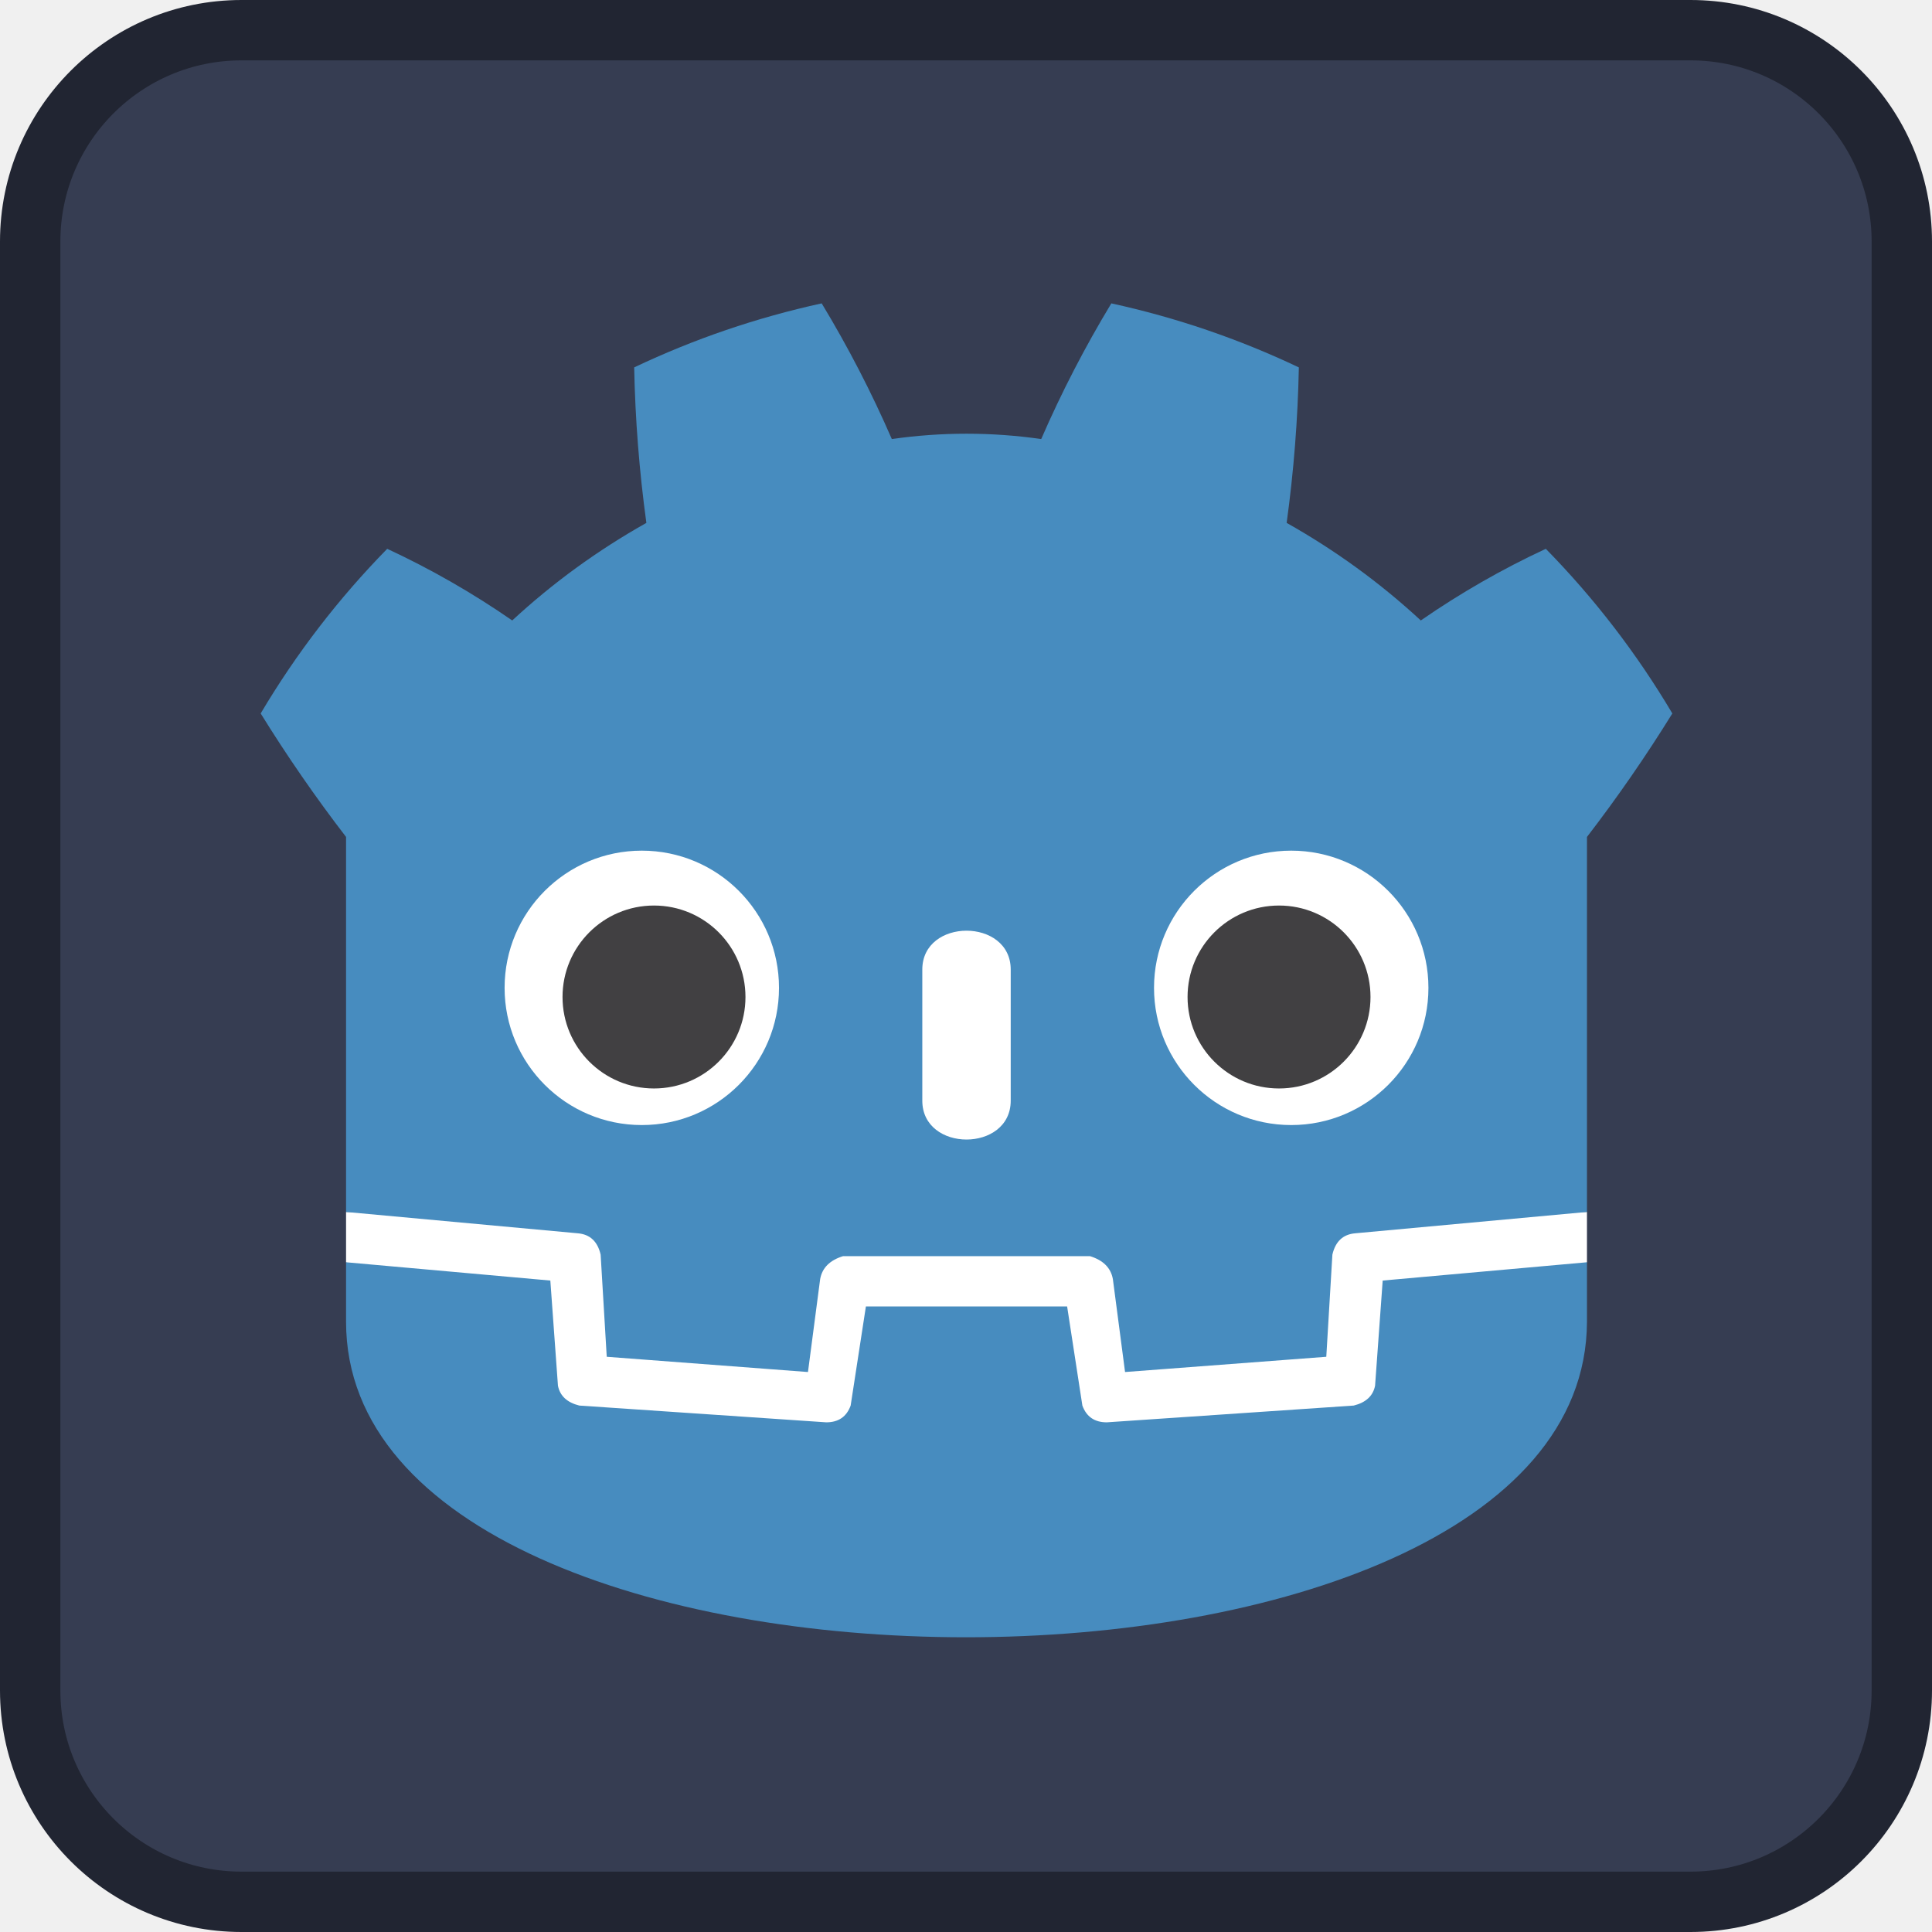
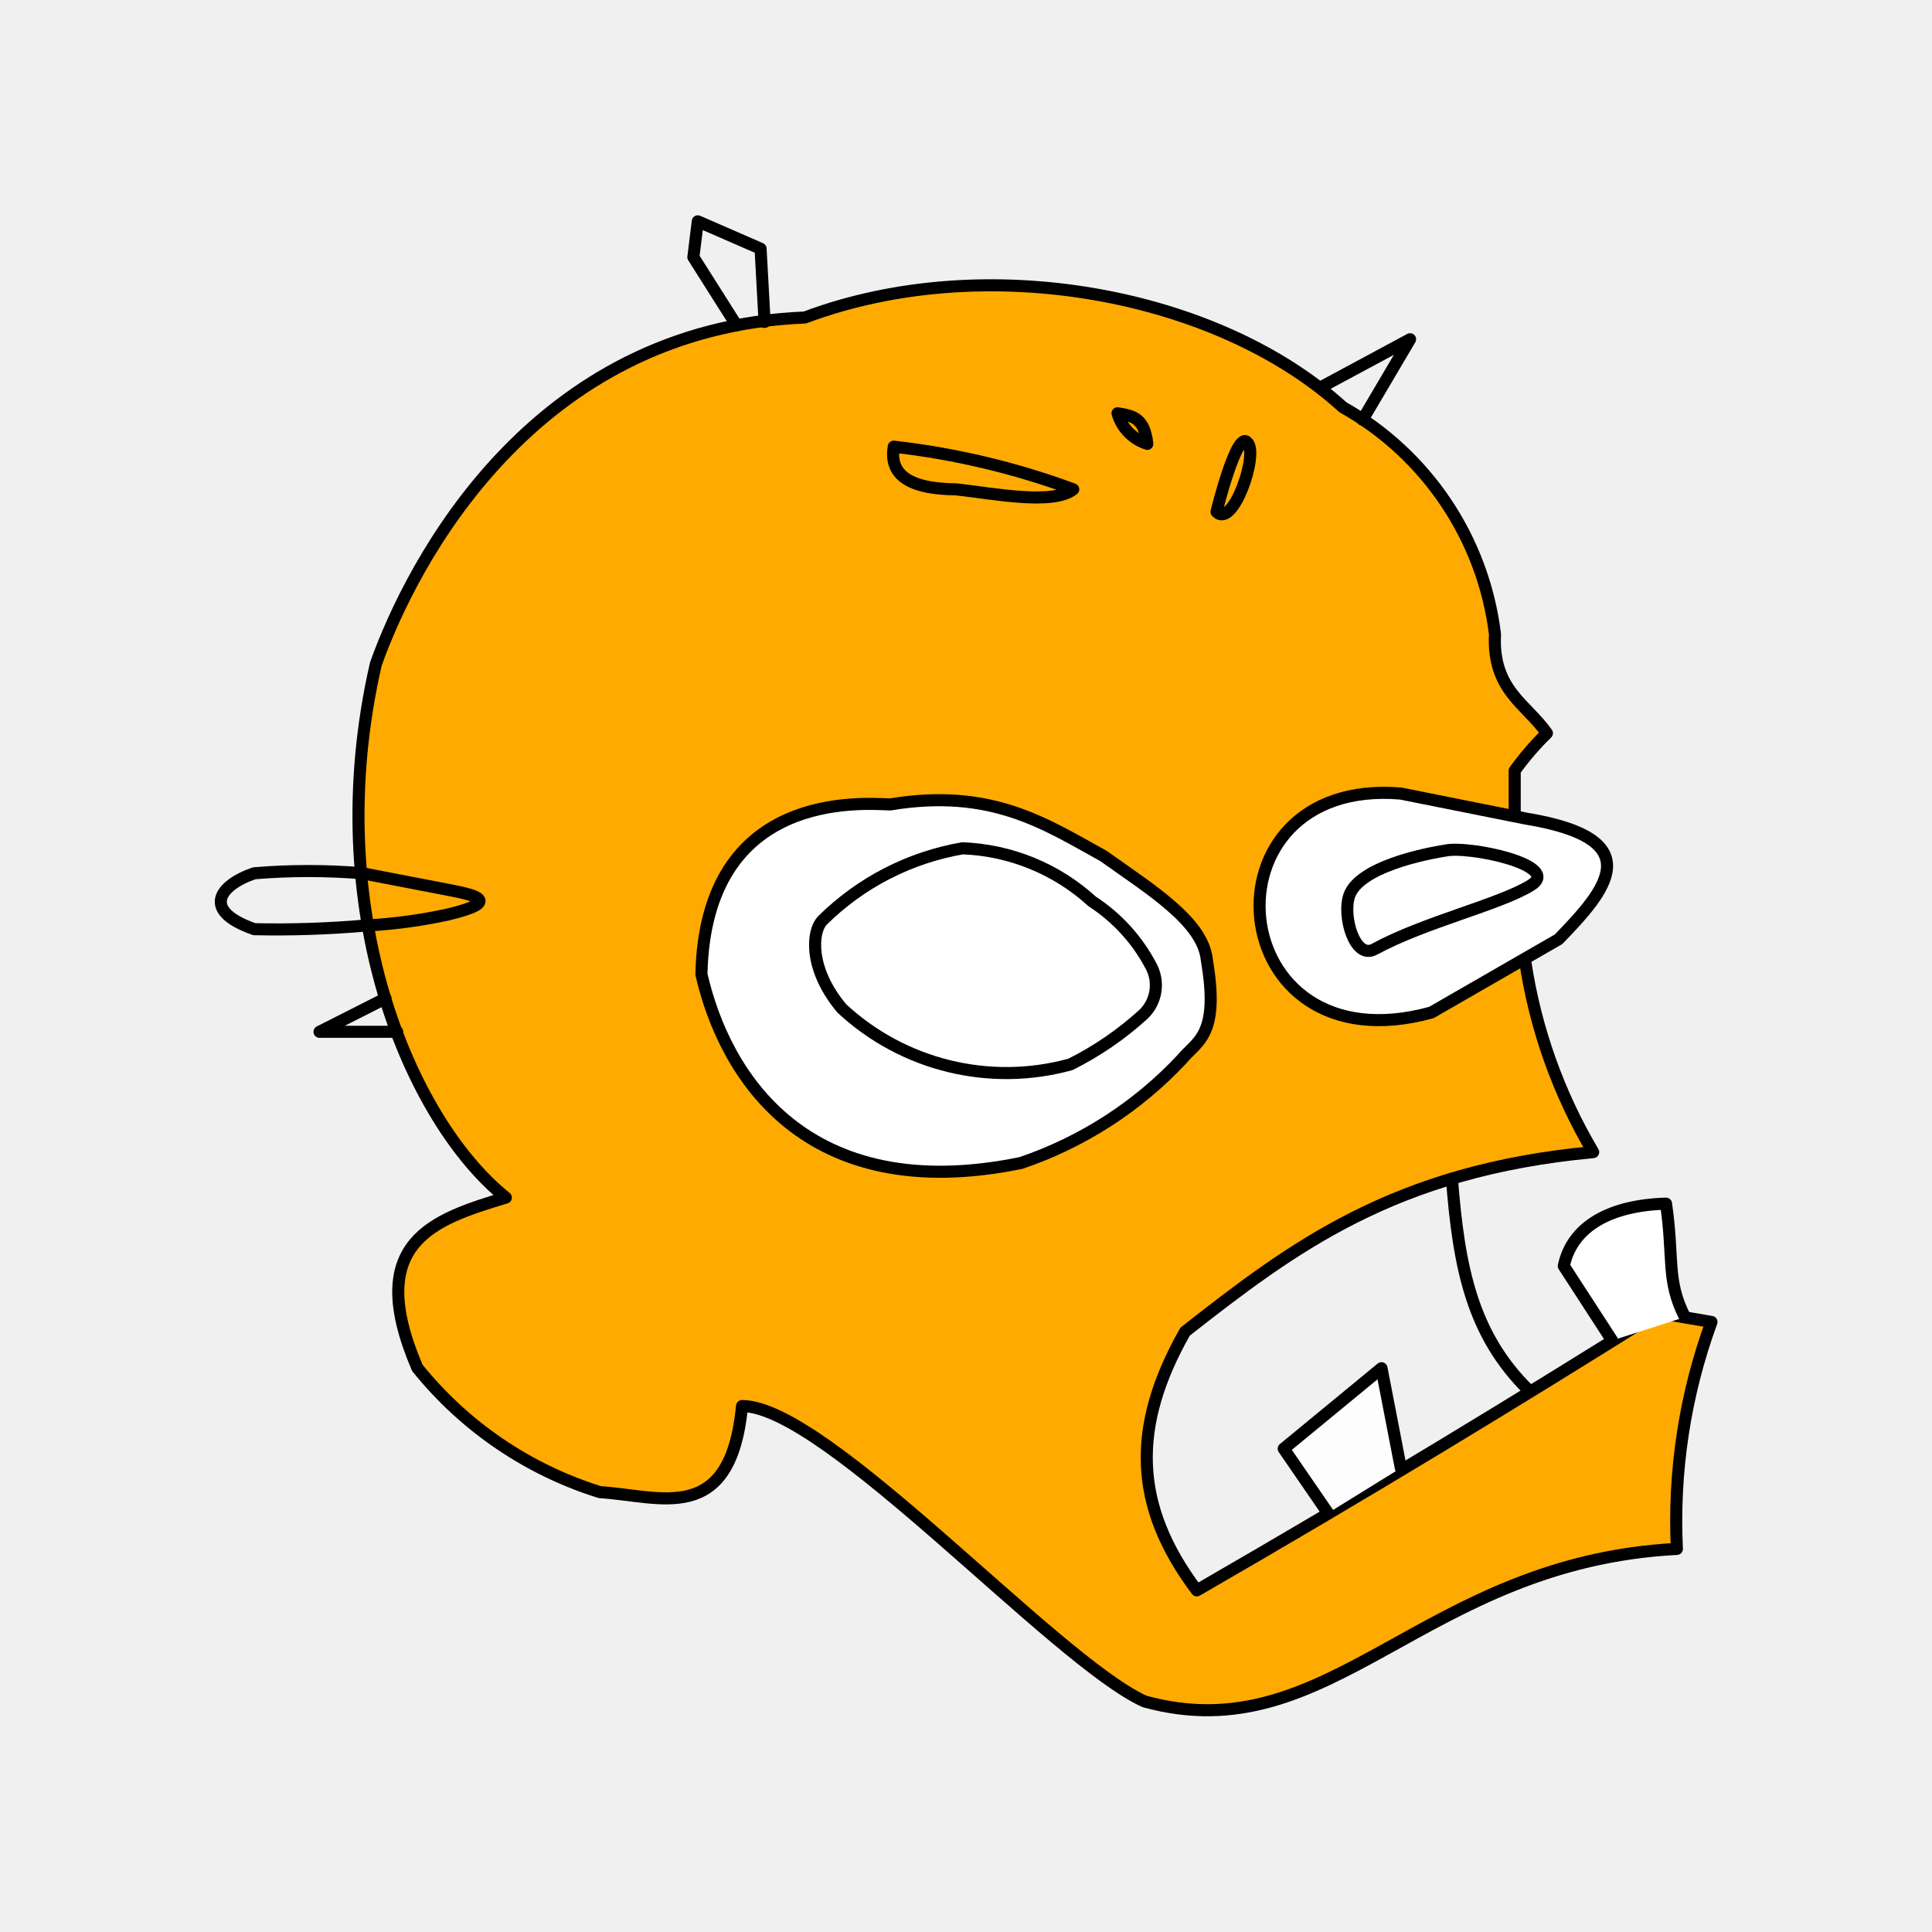
- <svg xmlns="http://www.w3.org/2000/svg" height="128" width="128">
-   <rect x="2" y="2" width="124" height="124" rx="14" fill="#363d52" stroke="#212532" stroke-width="4" />
-   <g transform="scale(.101) translate(122 122)">
-     <g fill="#fff">
-       <path d="M105 673v33q407 354 814 0v-33z" />
-       <path d="m105 673 152 14q12 1 15 14l4 67 132 10 8-61q2-11 15-15h162q13 4 15 15l8 61 132-10 4-67q3-13 15-14l152-14V427q30-39 56-81-35-59-83-108-43 20-82 47-40-37-88-64 7-51 8-102-59-28-123-42-26 43-46 89-49-7-98 0-20-46-46-89-64 14-123 42 1 51 8 102-48 27-88 64-39-27-82-47-48 49-83 108 26 42 56 81zm0 33v39c0 276 813 276 814 0v-39l-134 12-5 69q-2 10-14 13l-162 11q-12 0-16-11l-10-65H446l-10 65q-4 11-16 11l-162-11q-12-3-14-13l-5-69z" fill="#478cbf" />
-       <path d="M483 600c0 34 58 34 58 0v-86c0-34-58-34-58 0z" />
-       <circle cx="725" cy="526" r="90" />
-       <circle cx="299" cy="526" r="90" />
-     </g>
-     <g fill="#414042">
-       <circle cx="307" cy="532" r="60" />
-       <circle cx="717" cy="532" r="60" />
-     </g>
-   </g>
+ <svg xmlns="http://www.w3.org/2000/svg" width="100%" height="100%" viewBox="0 0 3334 3334" version="1.1" xml:space="preserve" style="fill-rule:evenodd;clip-rule:evenodd;stroke-linecap:round;stroke-linejoin:round;">
+   <path d="M2613.89,1409.03l-0,-79.167c16.593,-23.112 35.183,-44.723 55.555,-64.583c-35.416,-50.695 -94.444,-74.306 -89.583,-170.834c-20.213,-164.744 -117.802,-310.353 -262.5,-391.666c-214.583,-195.834 -615.972,-272.222 -928.472,-154.861c-470.139,18.75 -678.472,424.305 -740.278,597.916c-97.222,422.917 59.028,788.195 224.306,920.834c-124.306,37.5 -245.834,76.389 -152.778,293.75c81.437,101.242 191.22,175.962 315.278,214.583c103.472,6.25 225,59.722 245.139,-148.611c145.833,-0 538.194,438.194 694.444,509.722c322.917,88.889 478.472,-240.278 918.75,-263.194c-6.432,-133.23 13.875,-266.409 59.722,-391.667l-93.055,-15.972c-240.278,150.694 -500,309.028 -795.139,479.166c-109.722,-145.833 -113.195,-282.638 -20.139,-446.527c185.417,-145.139 359.722,-277.778 704.167,-309.723c-60.061,-101.337 -99.917,-213.361 -117.362,-329.861" style="fill:#fa0;fill-rule:nonzero;stroke:#000;stroke-width:20.83px;" />
+   <path d="M2781.94,2313.19l-83.333,-128.472c14.583,-69.444 81.25,-104.861 176.389,-107.639c13.889,93.75 0,131.945 32.639,195.834" style="fill:#fff;fill-rule:nonzero;stroke:#000;stroke-width:20.83px;" />
+   <path d="M2638.89,2400c-99.306,-97.222 -121.528,-213.889 -133.333,-365.972" style="fill:none;fill-rule:nonzero;stroke:#000;stroke-width:20.83px;" />
+   <path d="M2291.67,2611.11l-76.389,-111.111l168.75,-138.889l33.333,172.222" style="fill:#fdfdfd;fill-rule:nonzero;stroke:#000;stroke-width:20.83px;" />
+   <path d="M2632.64,1412.5c216.667,35.417 138.889,123.611 56.944,208.333l-219.444,126.389c-364.583,100.695 -405.556,-407.639 -52.778,-377.778l215.278,43.056Z" style="fill:#fff;fill-rule:nonzero;stroke:#000;stroke-width:20.83px;" />
+   <path d="M1904.17,1477.08c80.555,57.639 172.222,113.195 178.472,179.861c22.222,130.556 -16.667,138.889 -43.056,170.834c-76.383,81.726 -171.824,143.286 -277.777,179.166c-372.917,76.389 -511.806,-152.777 -551.389,-325.694c6.944,-318.75 277.777,-294.444 325.694,-293.056c175.695,-29.166 269.445,34.723 368.056,88.889Z" style="fill:#fff;fill-rule:nonzero;stroke:#000;stroke-width:20.83px;" />
+   <path d="M2351.39,724.306l81.944,-138.889l-154.861,83.333" style="fill:none;fill-rule:nonzero;stroke:#000;stroke-width:20.83px;" />
+   <path d="M1270.83,561.111l-74.305,-117.361l7.639,-61.806l108.333,47.223l6.944,126.389" style="fill:none;fill-rule:nonzero;stroke:#000;stroke-width:20.83px;" />
+   <path d="M630.556,1597.22c-63.729,5.551 -127.712,7.637 -191.667,6.25c-91.667,-31.944 -61.111,-75.694 -0,-96.528c61.932,-5.092 124.179,-5.092 186.111,0l151.389,29.167c38.194,7.639 95.139,18.75 -4.861,42.361c-46.413,10.017 -93.555,16.287 -140.972,18.75Z" style="fill:none;fill-rule:nonzero;stroke:#000;stroke-width:20.83px;" />
+   <path d="M665.278,1722.92l-113.889,57.639l134.028,-0" style="fill:none;fill-rule:nonzero;stroke:#000;stroke-width:20.83px;" />
+   <path d="M1661.11,1463.89c-91.371,15.71 -175.749,59.111 -241.667,124.305c-19.444,20.139 -22.916,85.417 33.334,152.084c105.726,98.296 255.274,134.893 394.444,96.528c45.939,-22.955 88.474,-52.168 126.389,-86.806c22.4,-21.72 27.542,-55.997 12.5,-83.333c-23.76,-45.079 -58.668,-83.334 -101.389,-111.111c-61.34,-56.019 -140.601,-88.511 -223.611,-91.667Z" style="fill:none;fill-rule:nonzero;stroke:#000;stroke-width:20.83px;" />
+   <path d="M2493.06,1468.06c-0,-0 -144.445,20.833 -164.584,77.083c-12.5,36.111 9.722,111.111 43.056,93.055c88.194,-47.916 214.583,-76.388 270.139,-110.416c55.555,-34.028 -107.639,-69.445 -148.611,-59.722Z" style="fill:none;fill-rule:nonzero;stroke:#000;stroke-width:20.83px;" />
+   <path d="M2152.78,763.889c19.444,19.444 -25,148.611 -53.472,119.444c0.694,-3.472 35.416,-143.055 53.472,-119.444Z" style="fill:none;fill-rule:nonzero;stroke:#000;stroke-width:20.83px;" />
+   <path d="M1542.36,770.833c105.833,11.947 209.831,36.664 309.722,73.611c-35.416,27.778 -138.889,6.945 -202.083,0c-86.111,-0.694 -115.278,-28.472 -107.639,-73.611Z" style="fill:none;fill-rule:nonzero;stroke:#000;stroke-width:20.83px;" />
+   <path d="M1928.47,713.194c27.084,4.167 46.528,8.334 51.389,52.778c-24.878,-7.843 -44.211,-27.699 -51.389,-52.778Z" style="fill:none;fill-rule:nonzero;stroke:#000;stroke-width:20.83px;" />
</svg>
